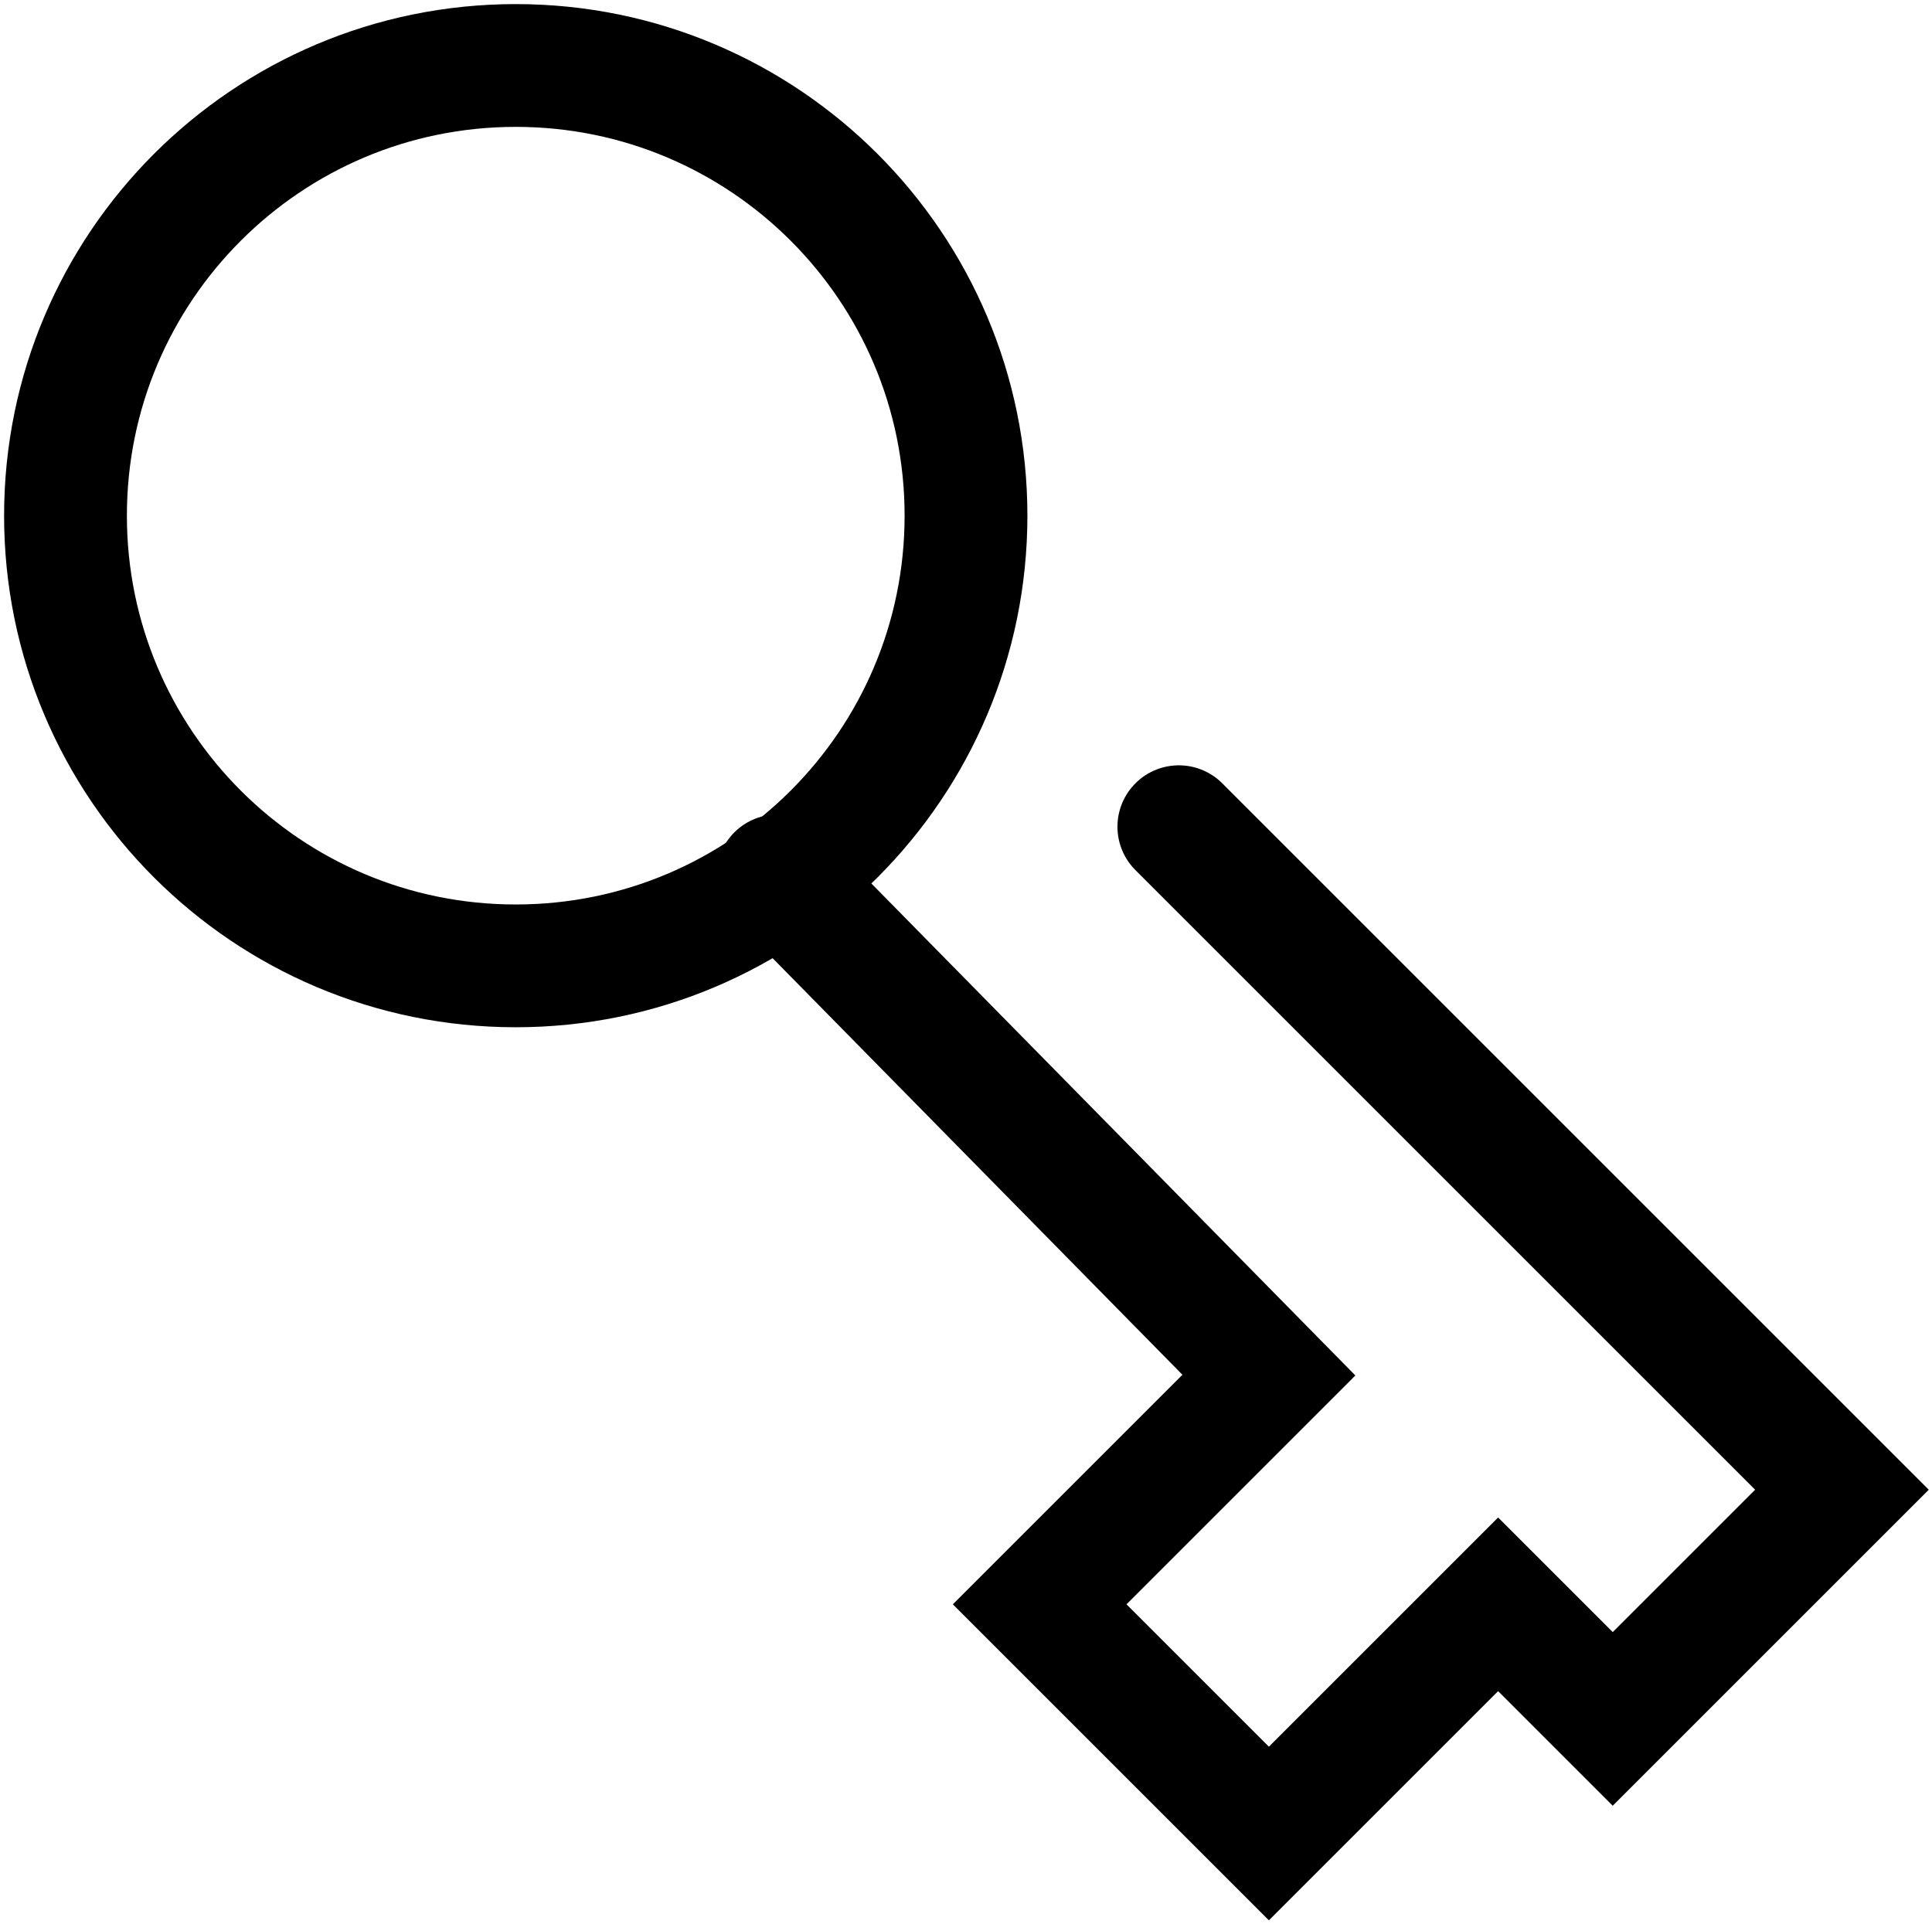
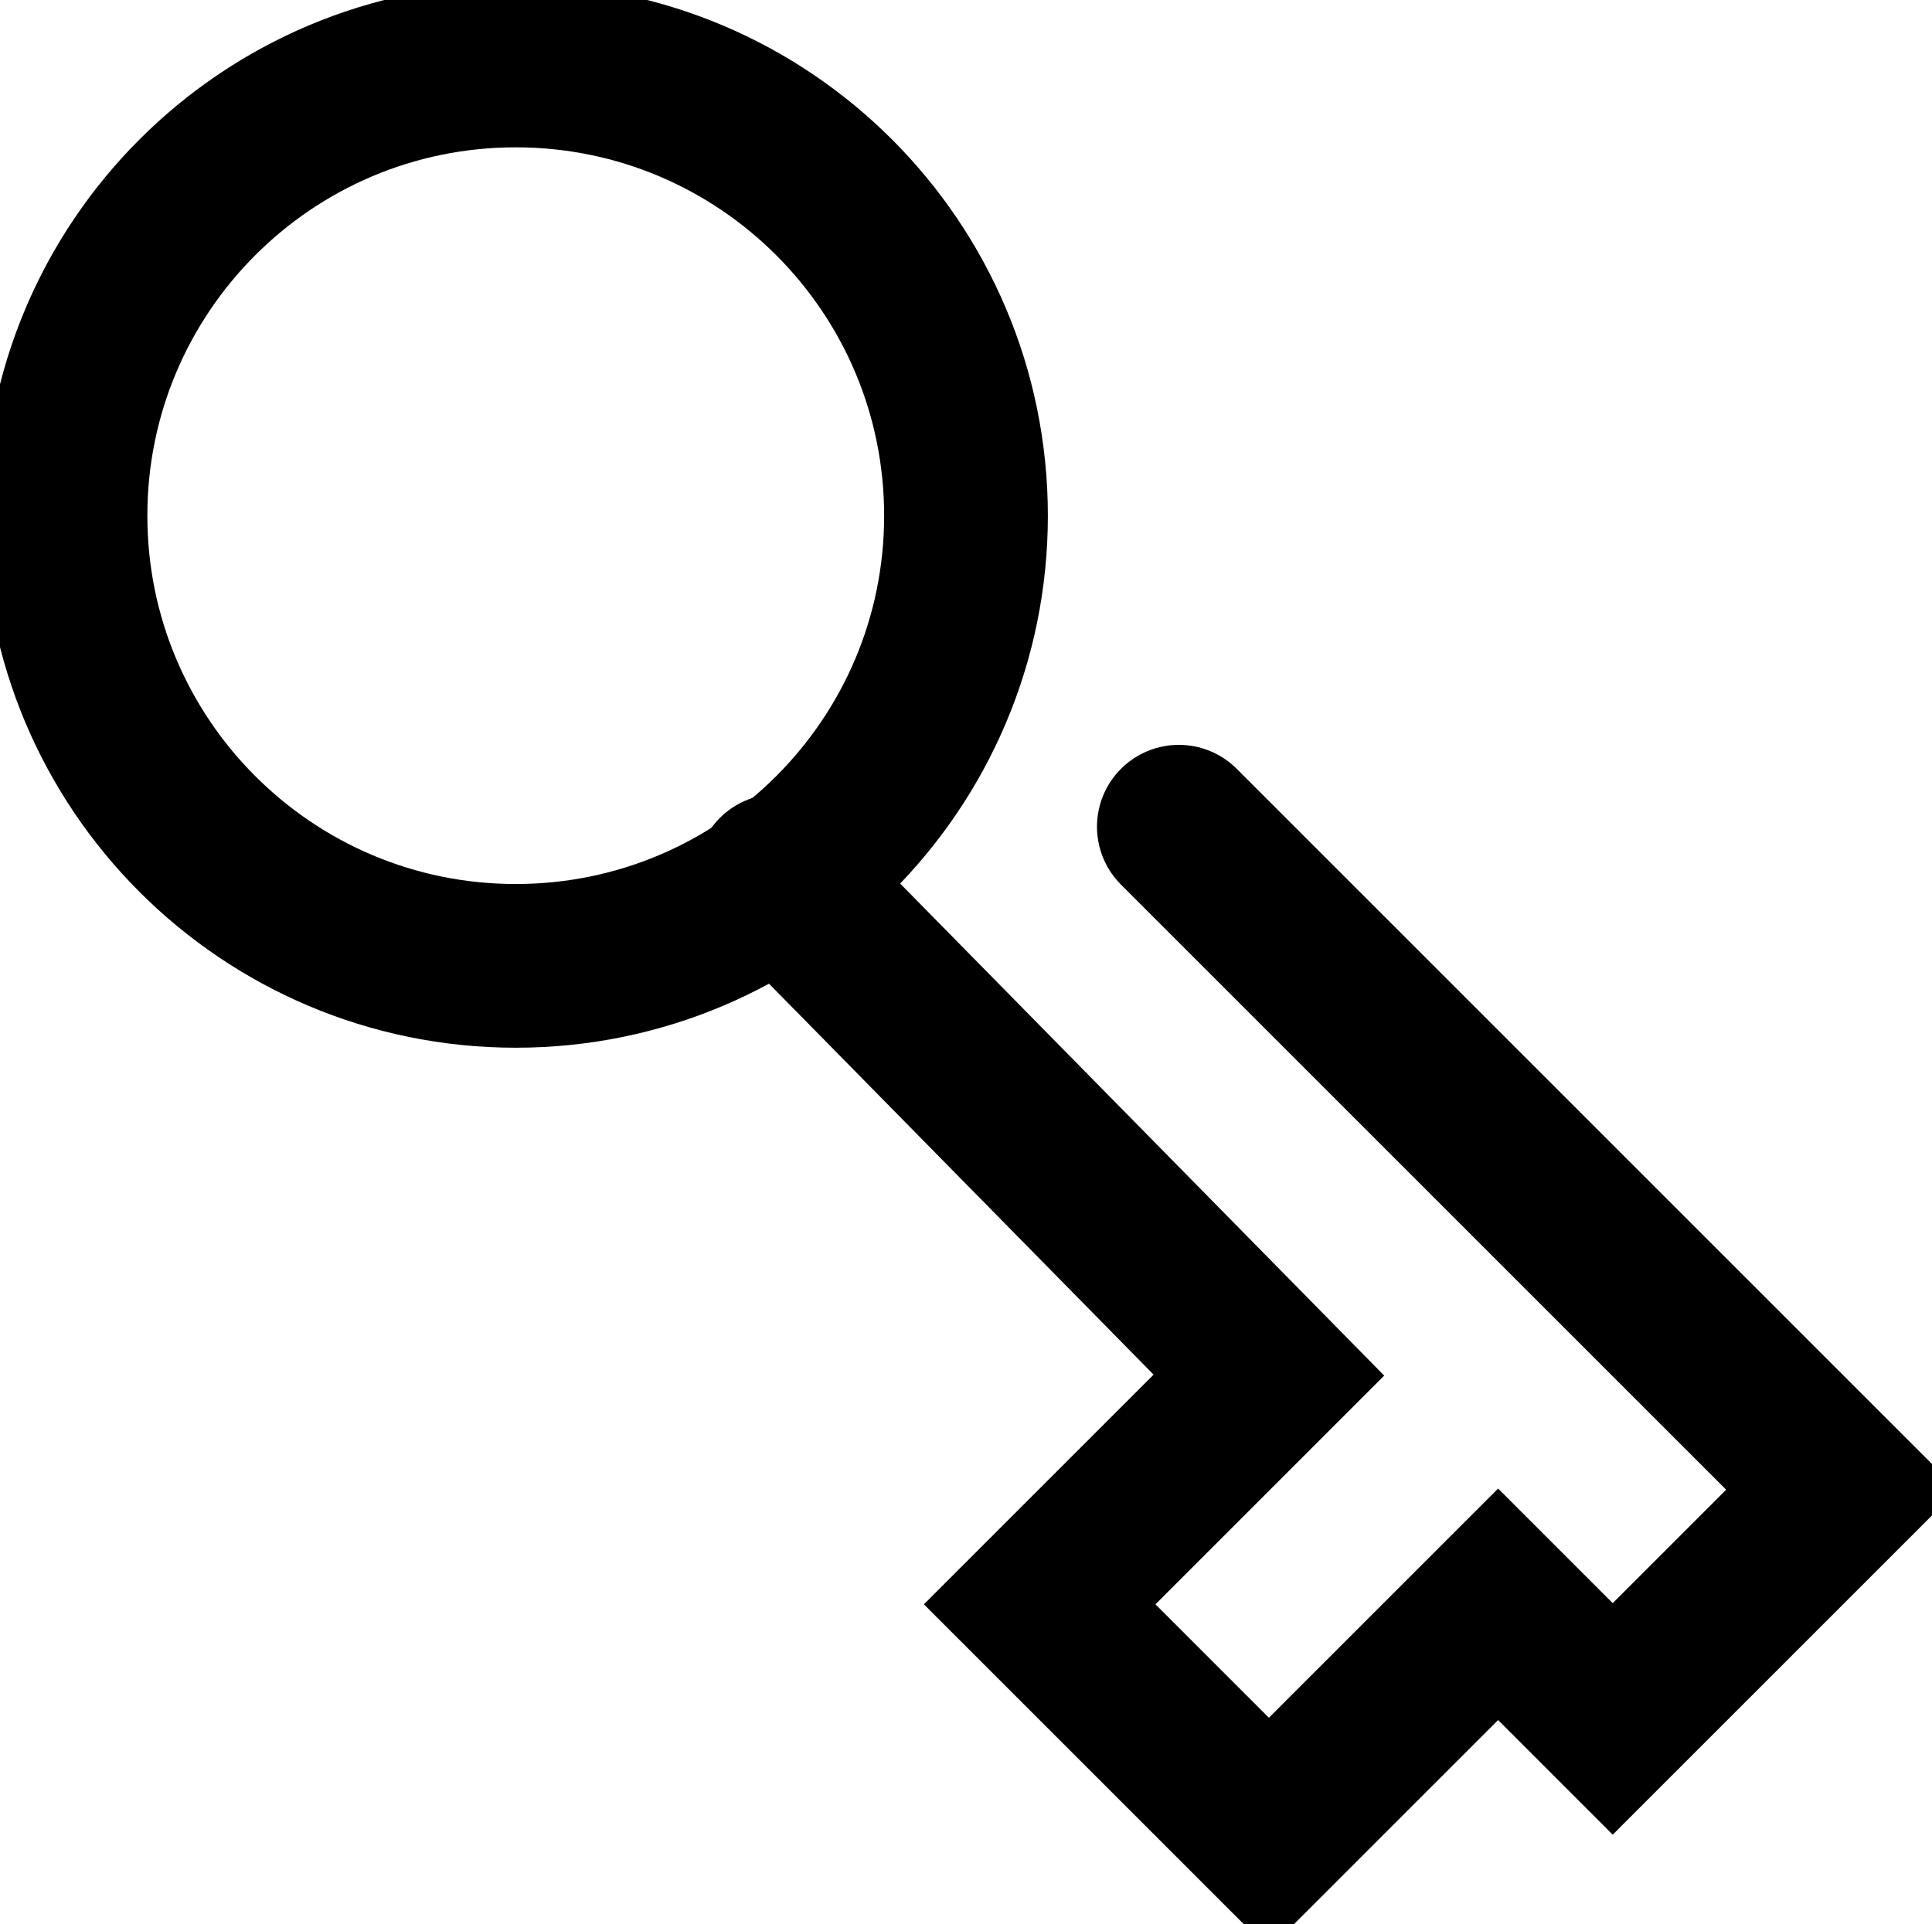
<svg xmlns="http://www.w3.org/2000/svg" version="1.1" id="_2nd_passphrase" x="0" y="0" viewBox="0 0 23.6 23.5" xml:space="preserve">
-   <style>.second-signature-st0{fill:none;stroke:currentColor;stroke-width:1.5;stroke-linecap:round}</style>
+   <style>.second-signature-st0{fill:none;stroke:currentColor;stroke-width:2;stroke-linecap:round}</style>
  <path id="Forma_1" class="second-signature-st0" d="M9.5 10.7l6 6.1-2.8 2.8 2.8 2.8 2.8-2.8 1.4 1.4 2.8-2.8-8.1-8.1" />
  <g id="Эллипс_2046_копия_3">
    <circle cx="6.3" cy="6.3" r="6.3" fill="none" />
    <circle class="second-signature-st0" cx="6.3" cy="6.3" r="5.5" />
  </g>
</svg>
